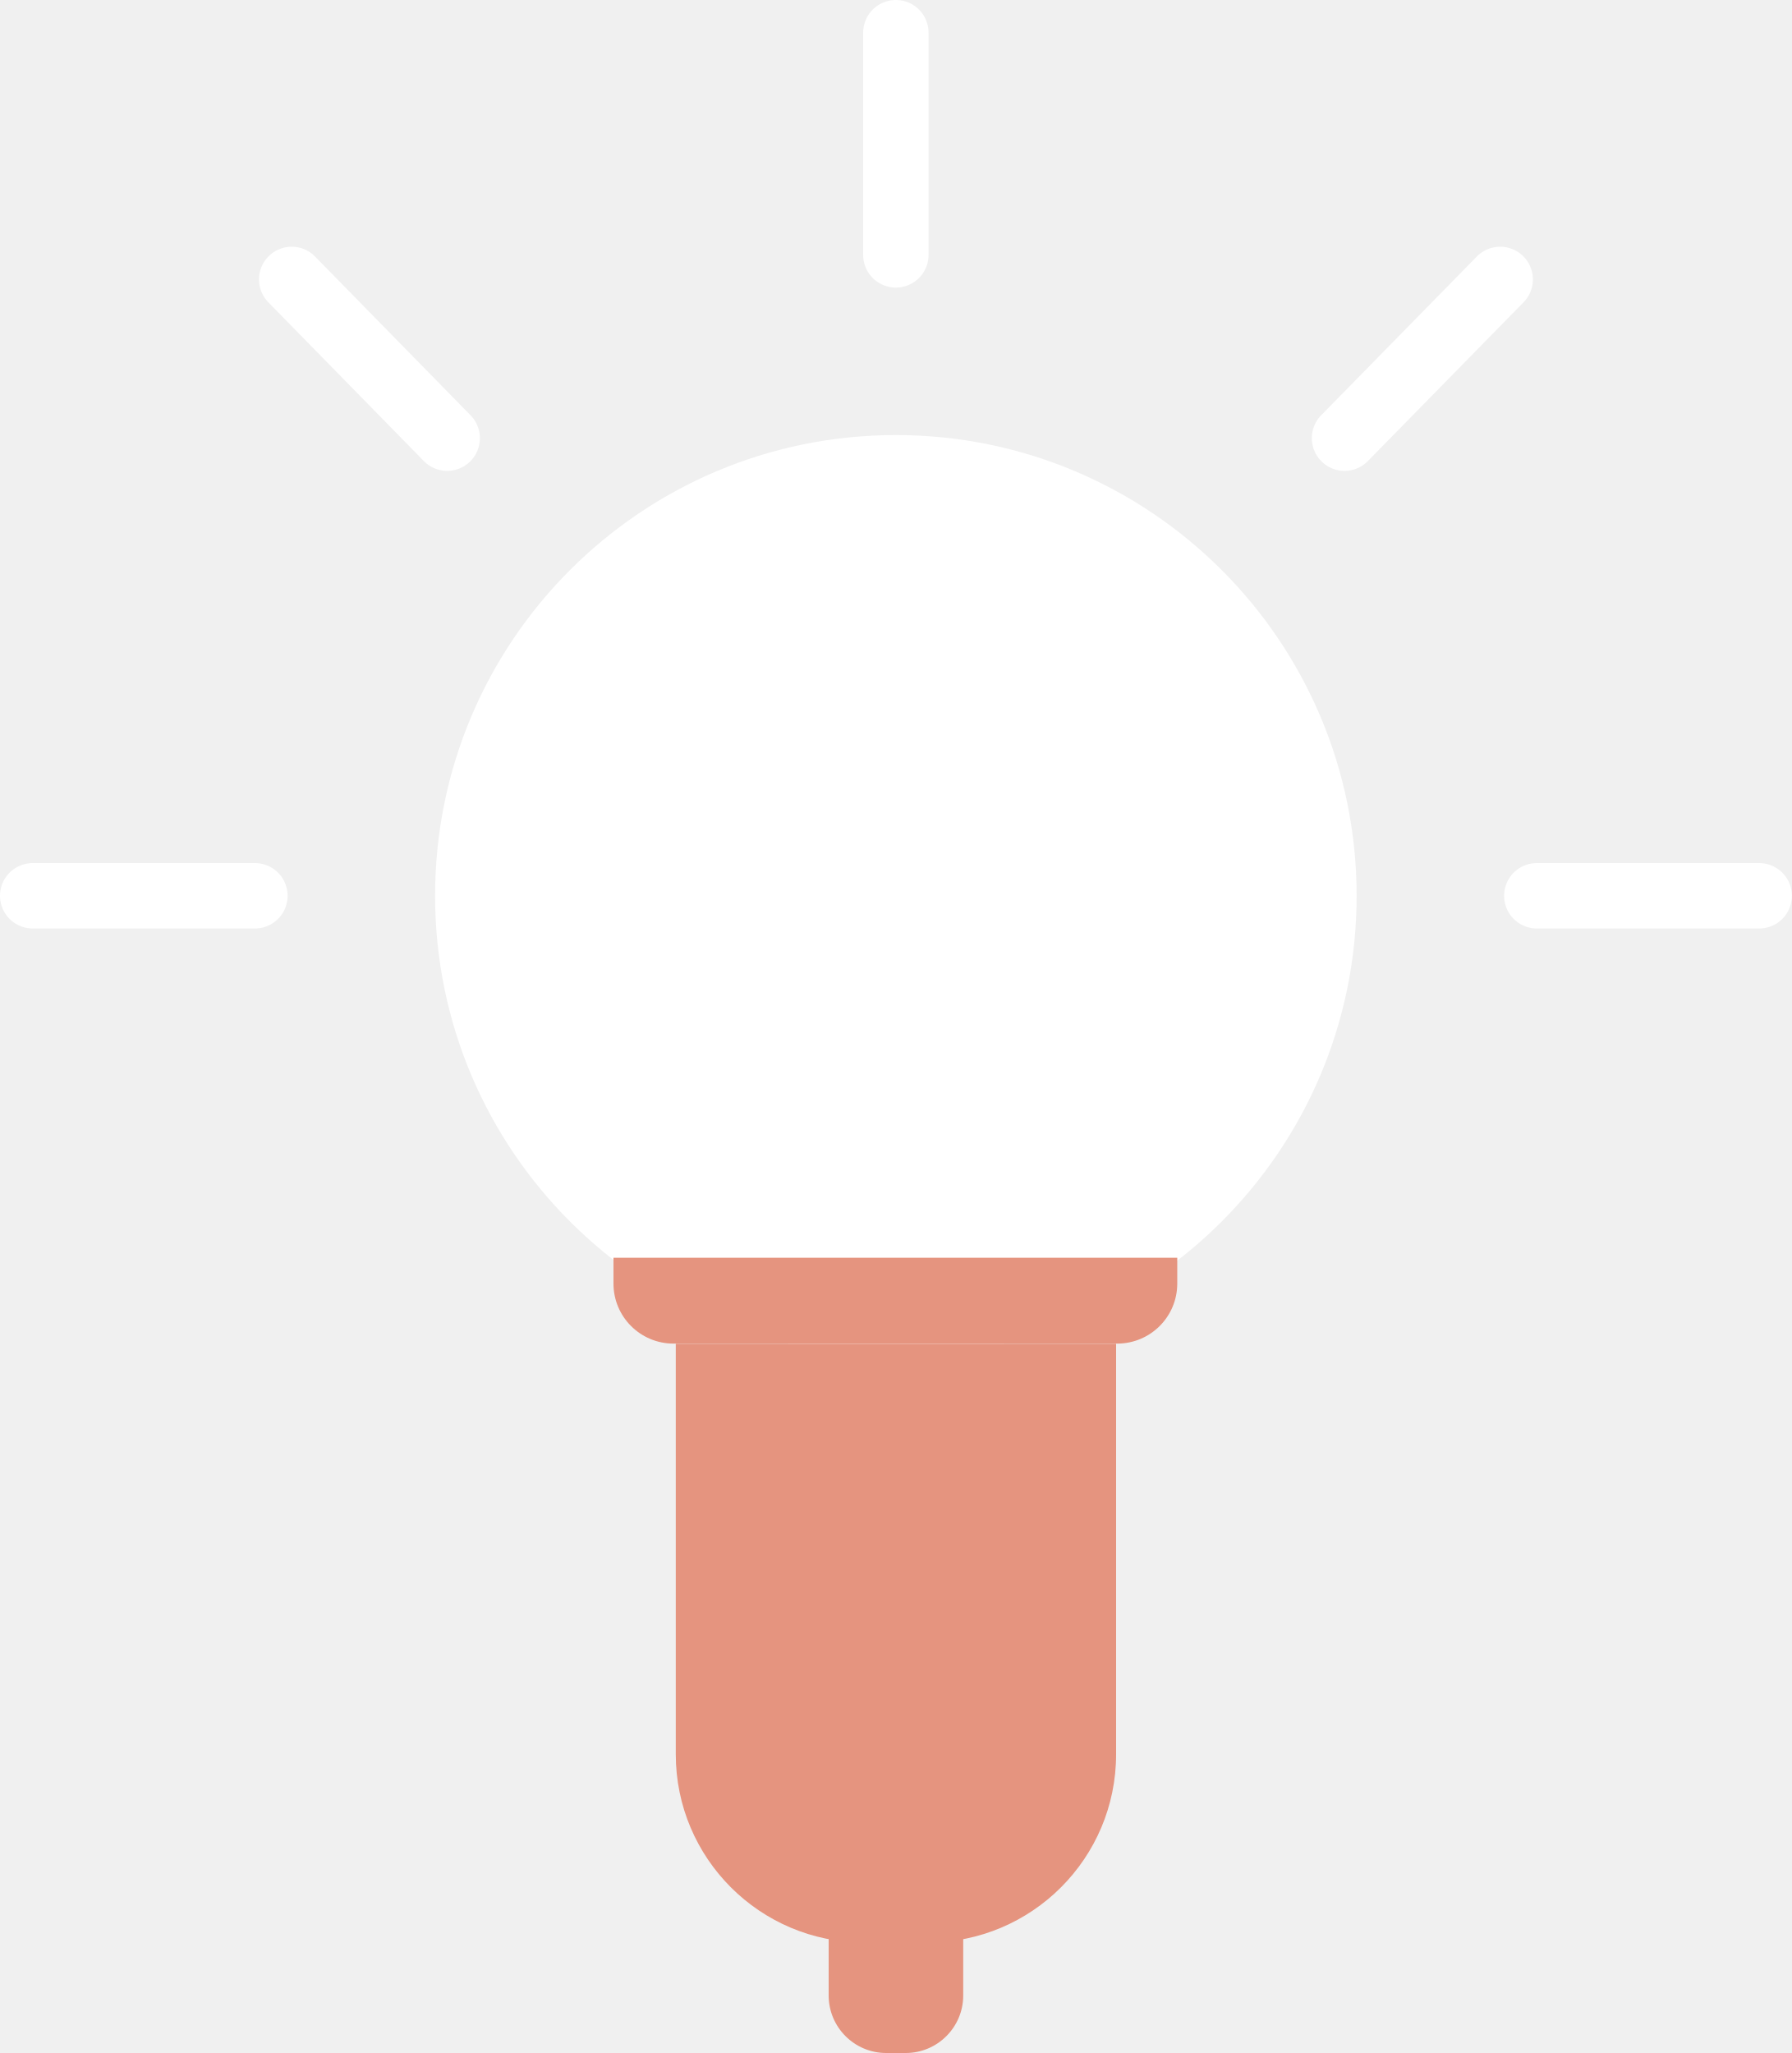
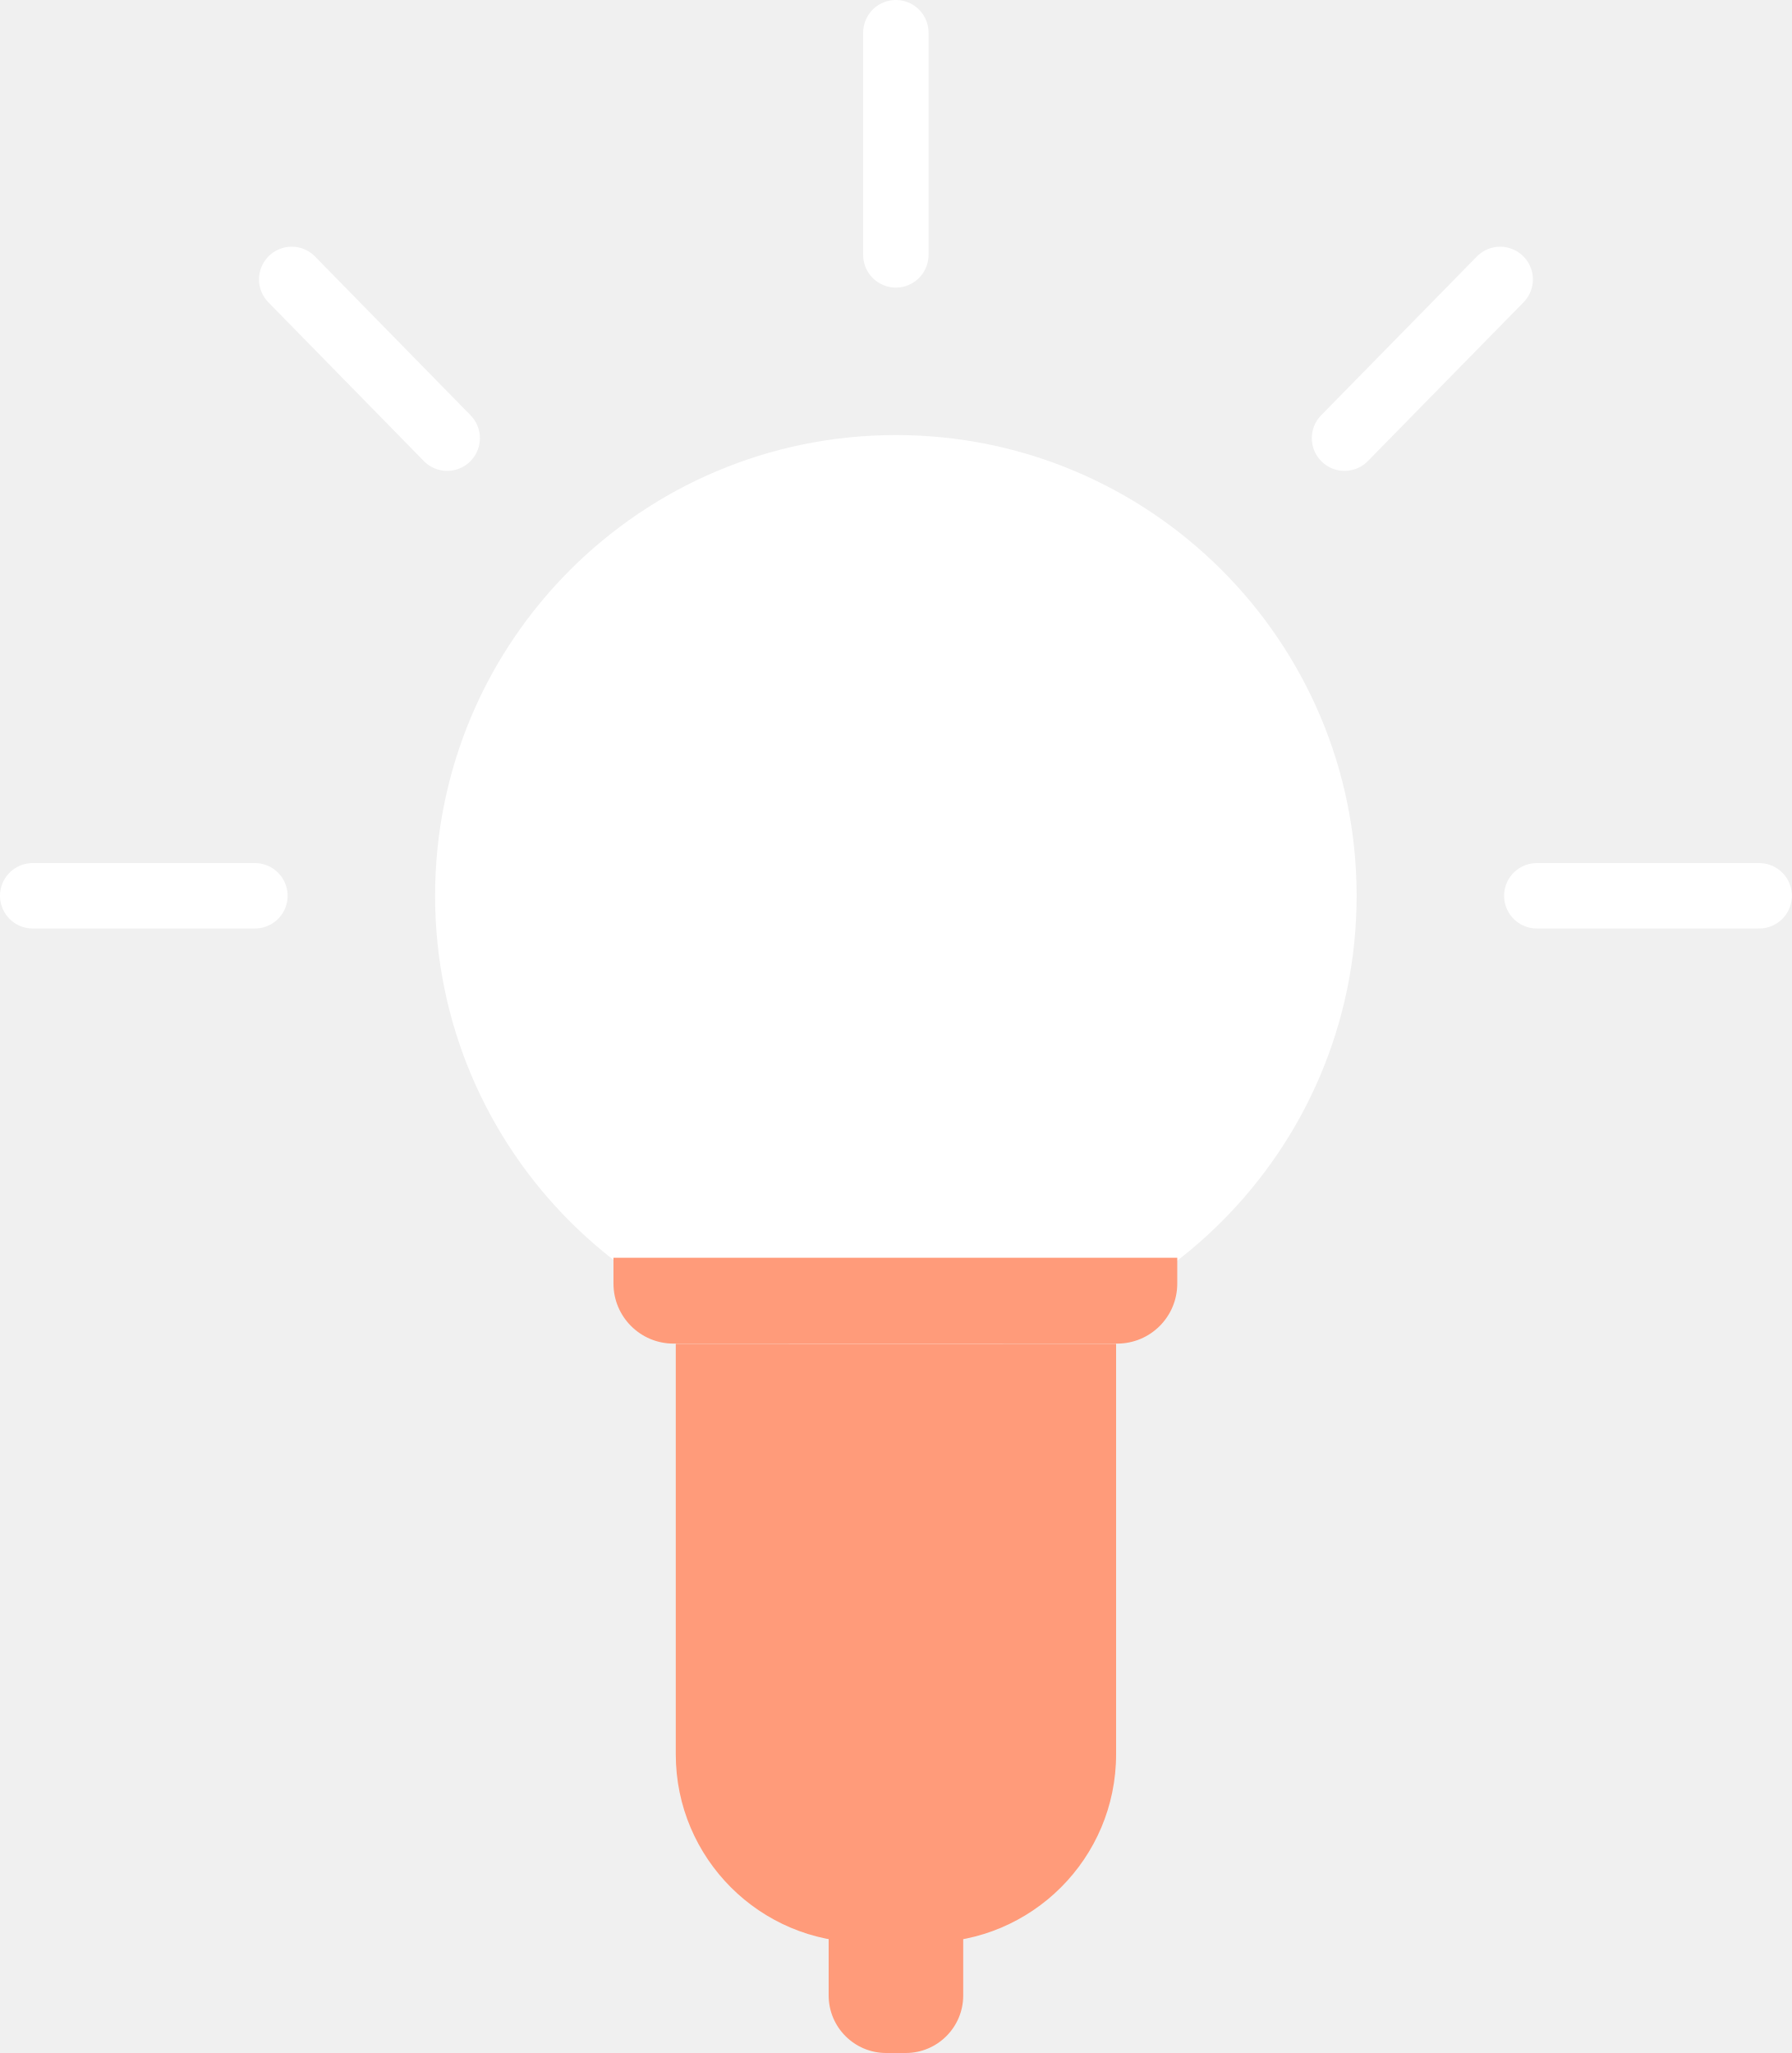
<svg xmlns="http://www.w3.org/2000/svg" viewBox="0 0 109.59 125.57">
  <defs>
-     <style>.cls-1{fill:#fff;}.cls-2{fill:#e5947f;}.cls-3{fill:none;stroke:#fff;stroke-linecap:round;stroke-linejoin:round;stroke-width:4px;}</style>
+     <style>.cls-1{fill:#fff;}.cls-2{fill:#FF9B7A;}.cls-3{fill:none;stroke:#fff;stroke-linecap:round;stroke-linejoin:round;stroke-width:4px;}</style>
  </defs>
  <g id="Layer_2" data-name="Layer 2">
    <g id="_03" data-name="03">
      <circle class="cls-1" cx="54.79" cy="54.79" r="28.18" />
      <path class="cls-2" d="M41.33,82.19H68.26a0,0,0,0,1,0,0V107.3a11.51,11.51,0,0,1-11.51,11.51H52.84A11.51,11.51,0,0,1,41.33,107.3V82.19a0,0,0,0,1,0,0Z" />
      <path class="cls-2" d="M50.68,114.38h8.23a0,0,0,0,1,0,0v7.67a3.52,3.52,0,0,1-3.52,3.52H54.2a3.52,3.52,0,0,1-3.52-3.52v-7.67A0,0,0,0,1,50.68,114.38Z" />
      <path class="cls-2" d="M37.51,76.93H72a0,0,0,0,1,0,0v1.58a3.67,3.67,0,0,1-3.67,3.67H41.19a3.67,3.67,0,0,1-3.67-3.67V76.93A0,0,0,0,1,37.51,76.93Z" />
      <line class="cls-3" x1="15.59" y1="54.79" x2="2" y2="54.79" />
      <line class="cls-3" x1="54.79" y1="15.59" x2="54.79" y2="2" />
      <line class="cls-3" x1="93.99" y1="54.79" x2="107.59" y2="54.79" />
      <line class="cls-3" x1="82.23" y1="26.8" x2="91.75" y2="17.09" />
      <line class="cls-3" x1="27.35" y1="26.8" x2="17.84" y2="17.09" />
    </g>
  </g>
</svg>
